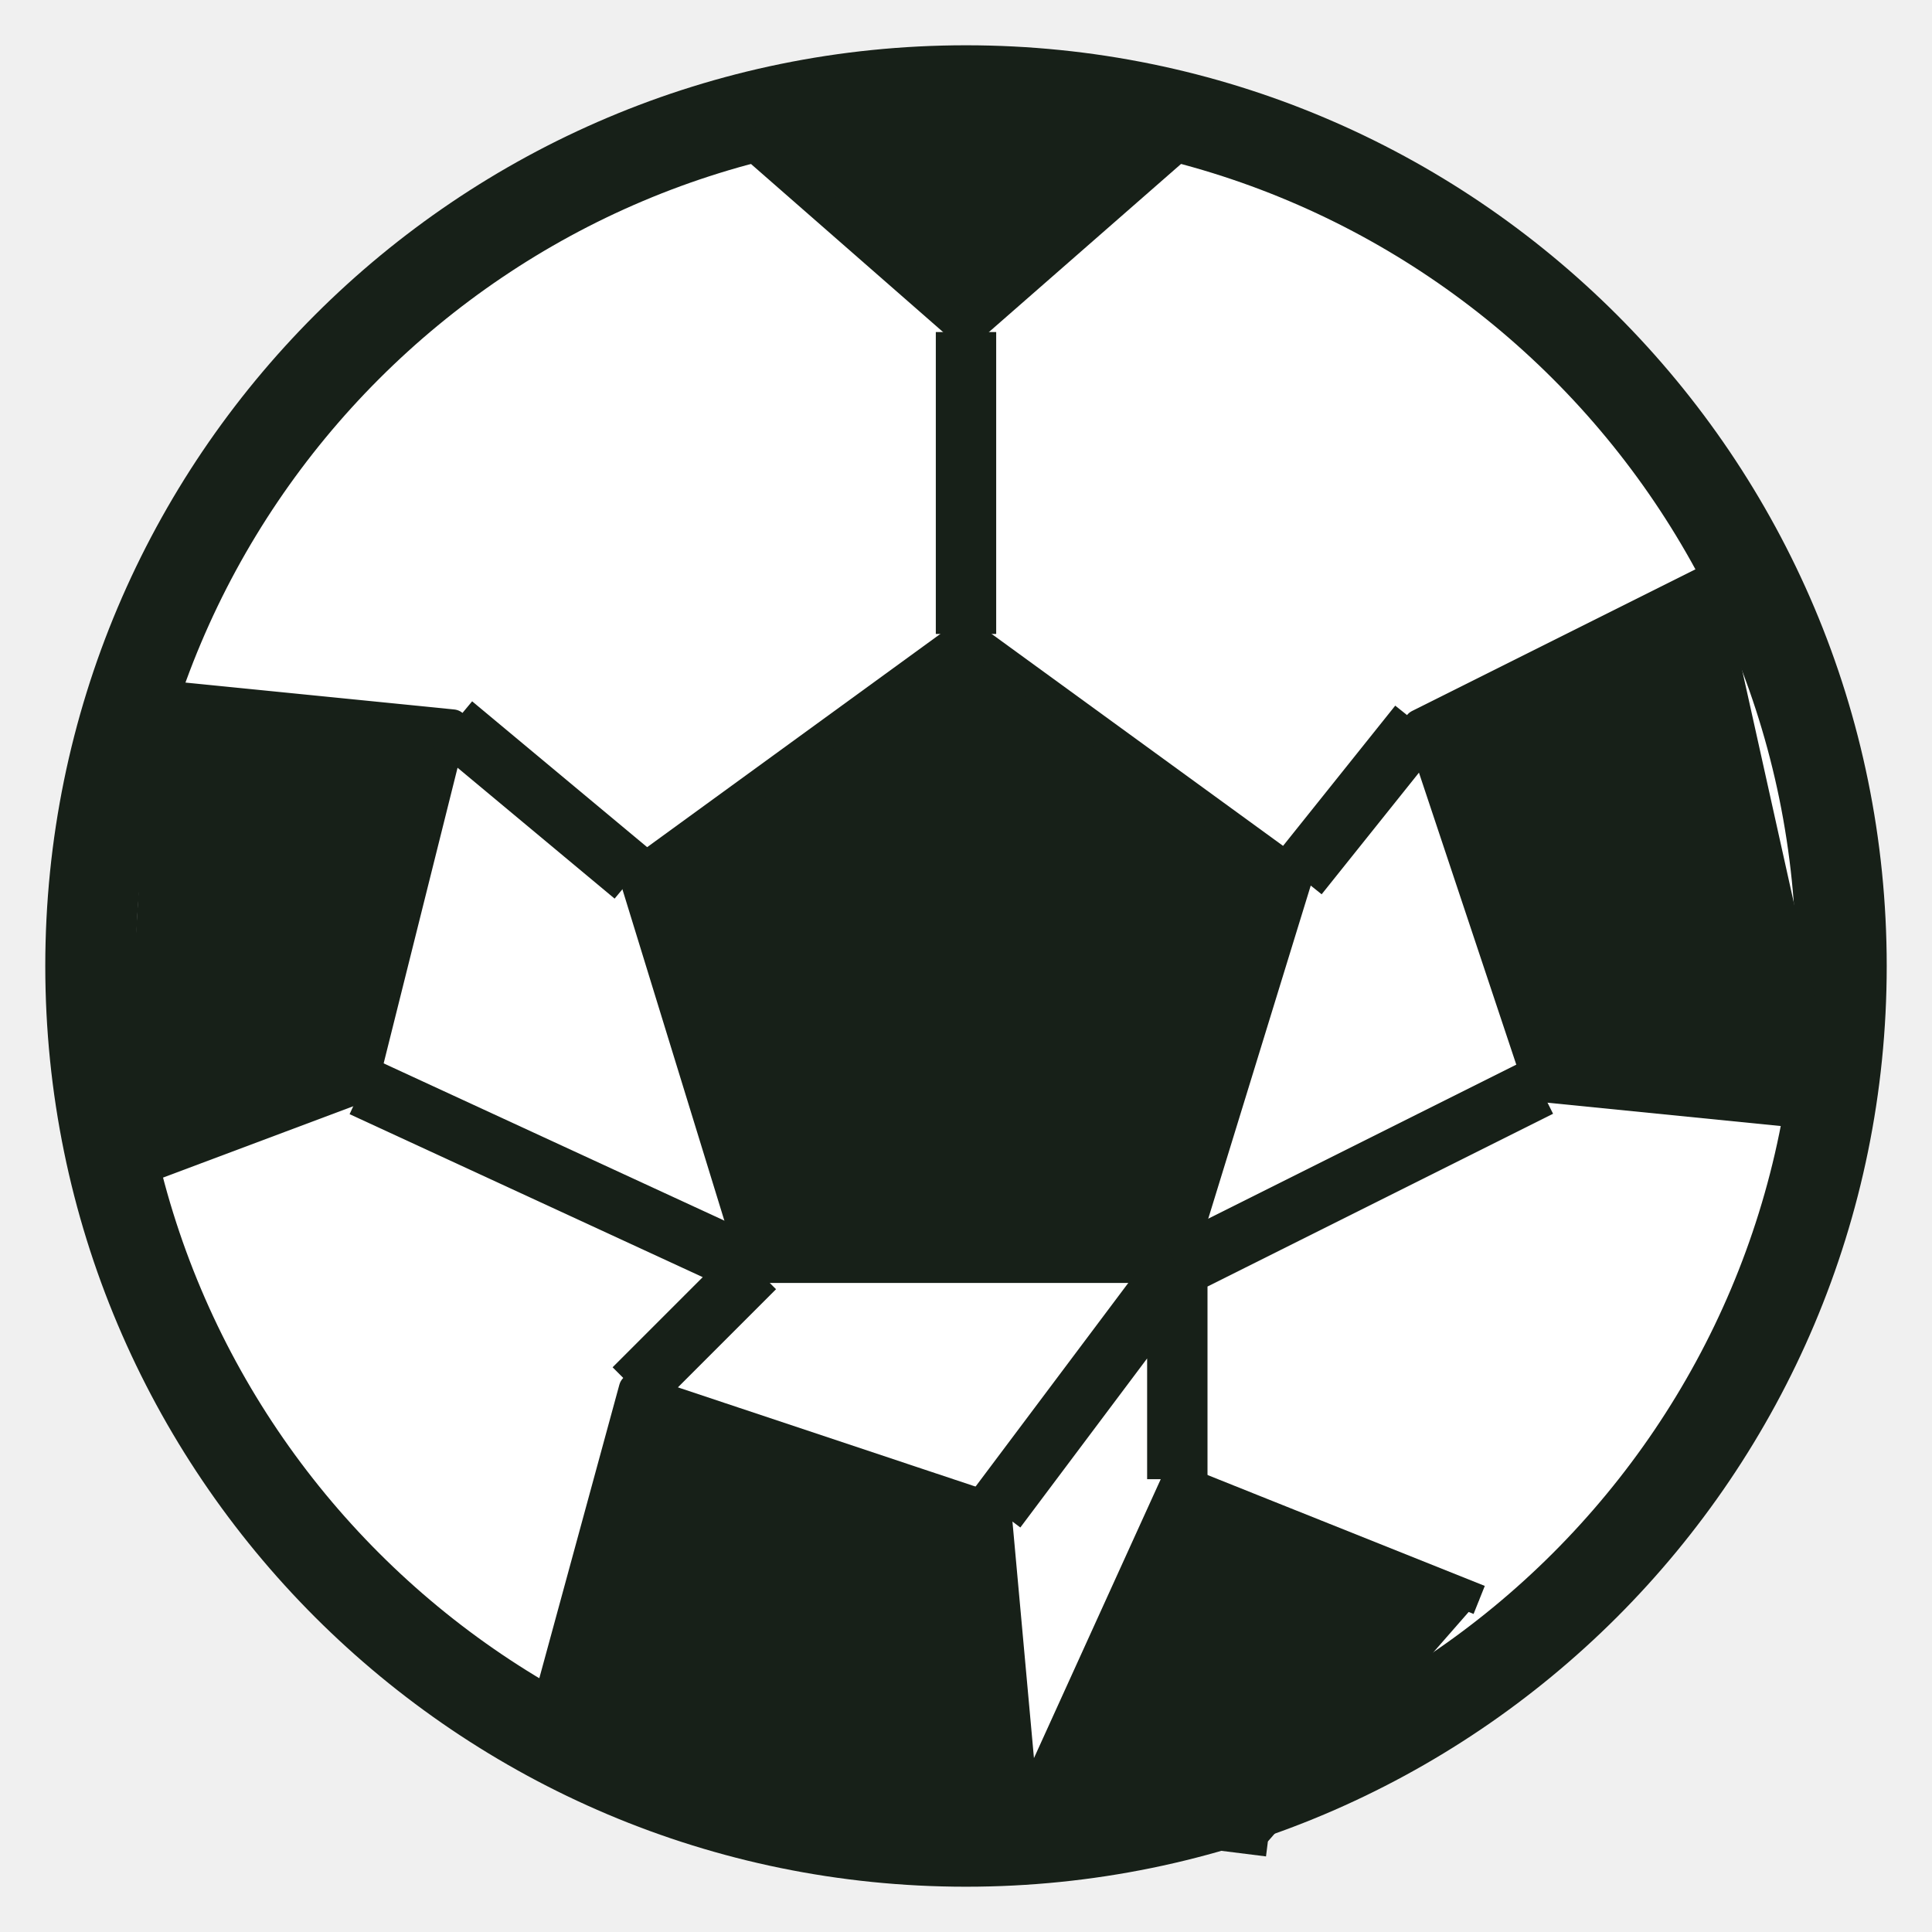
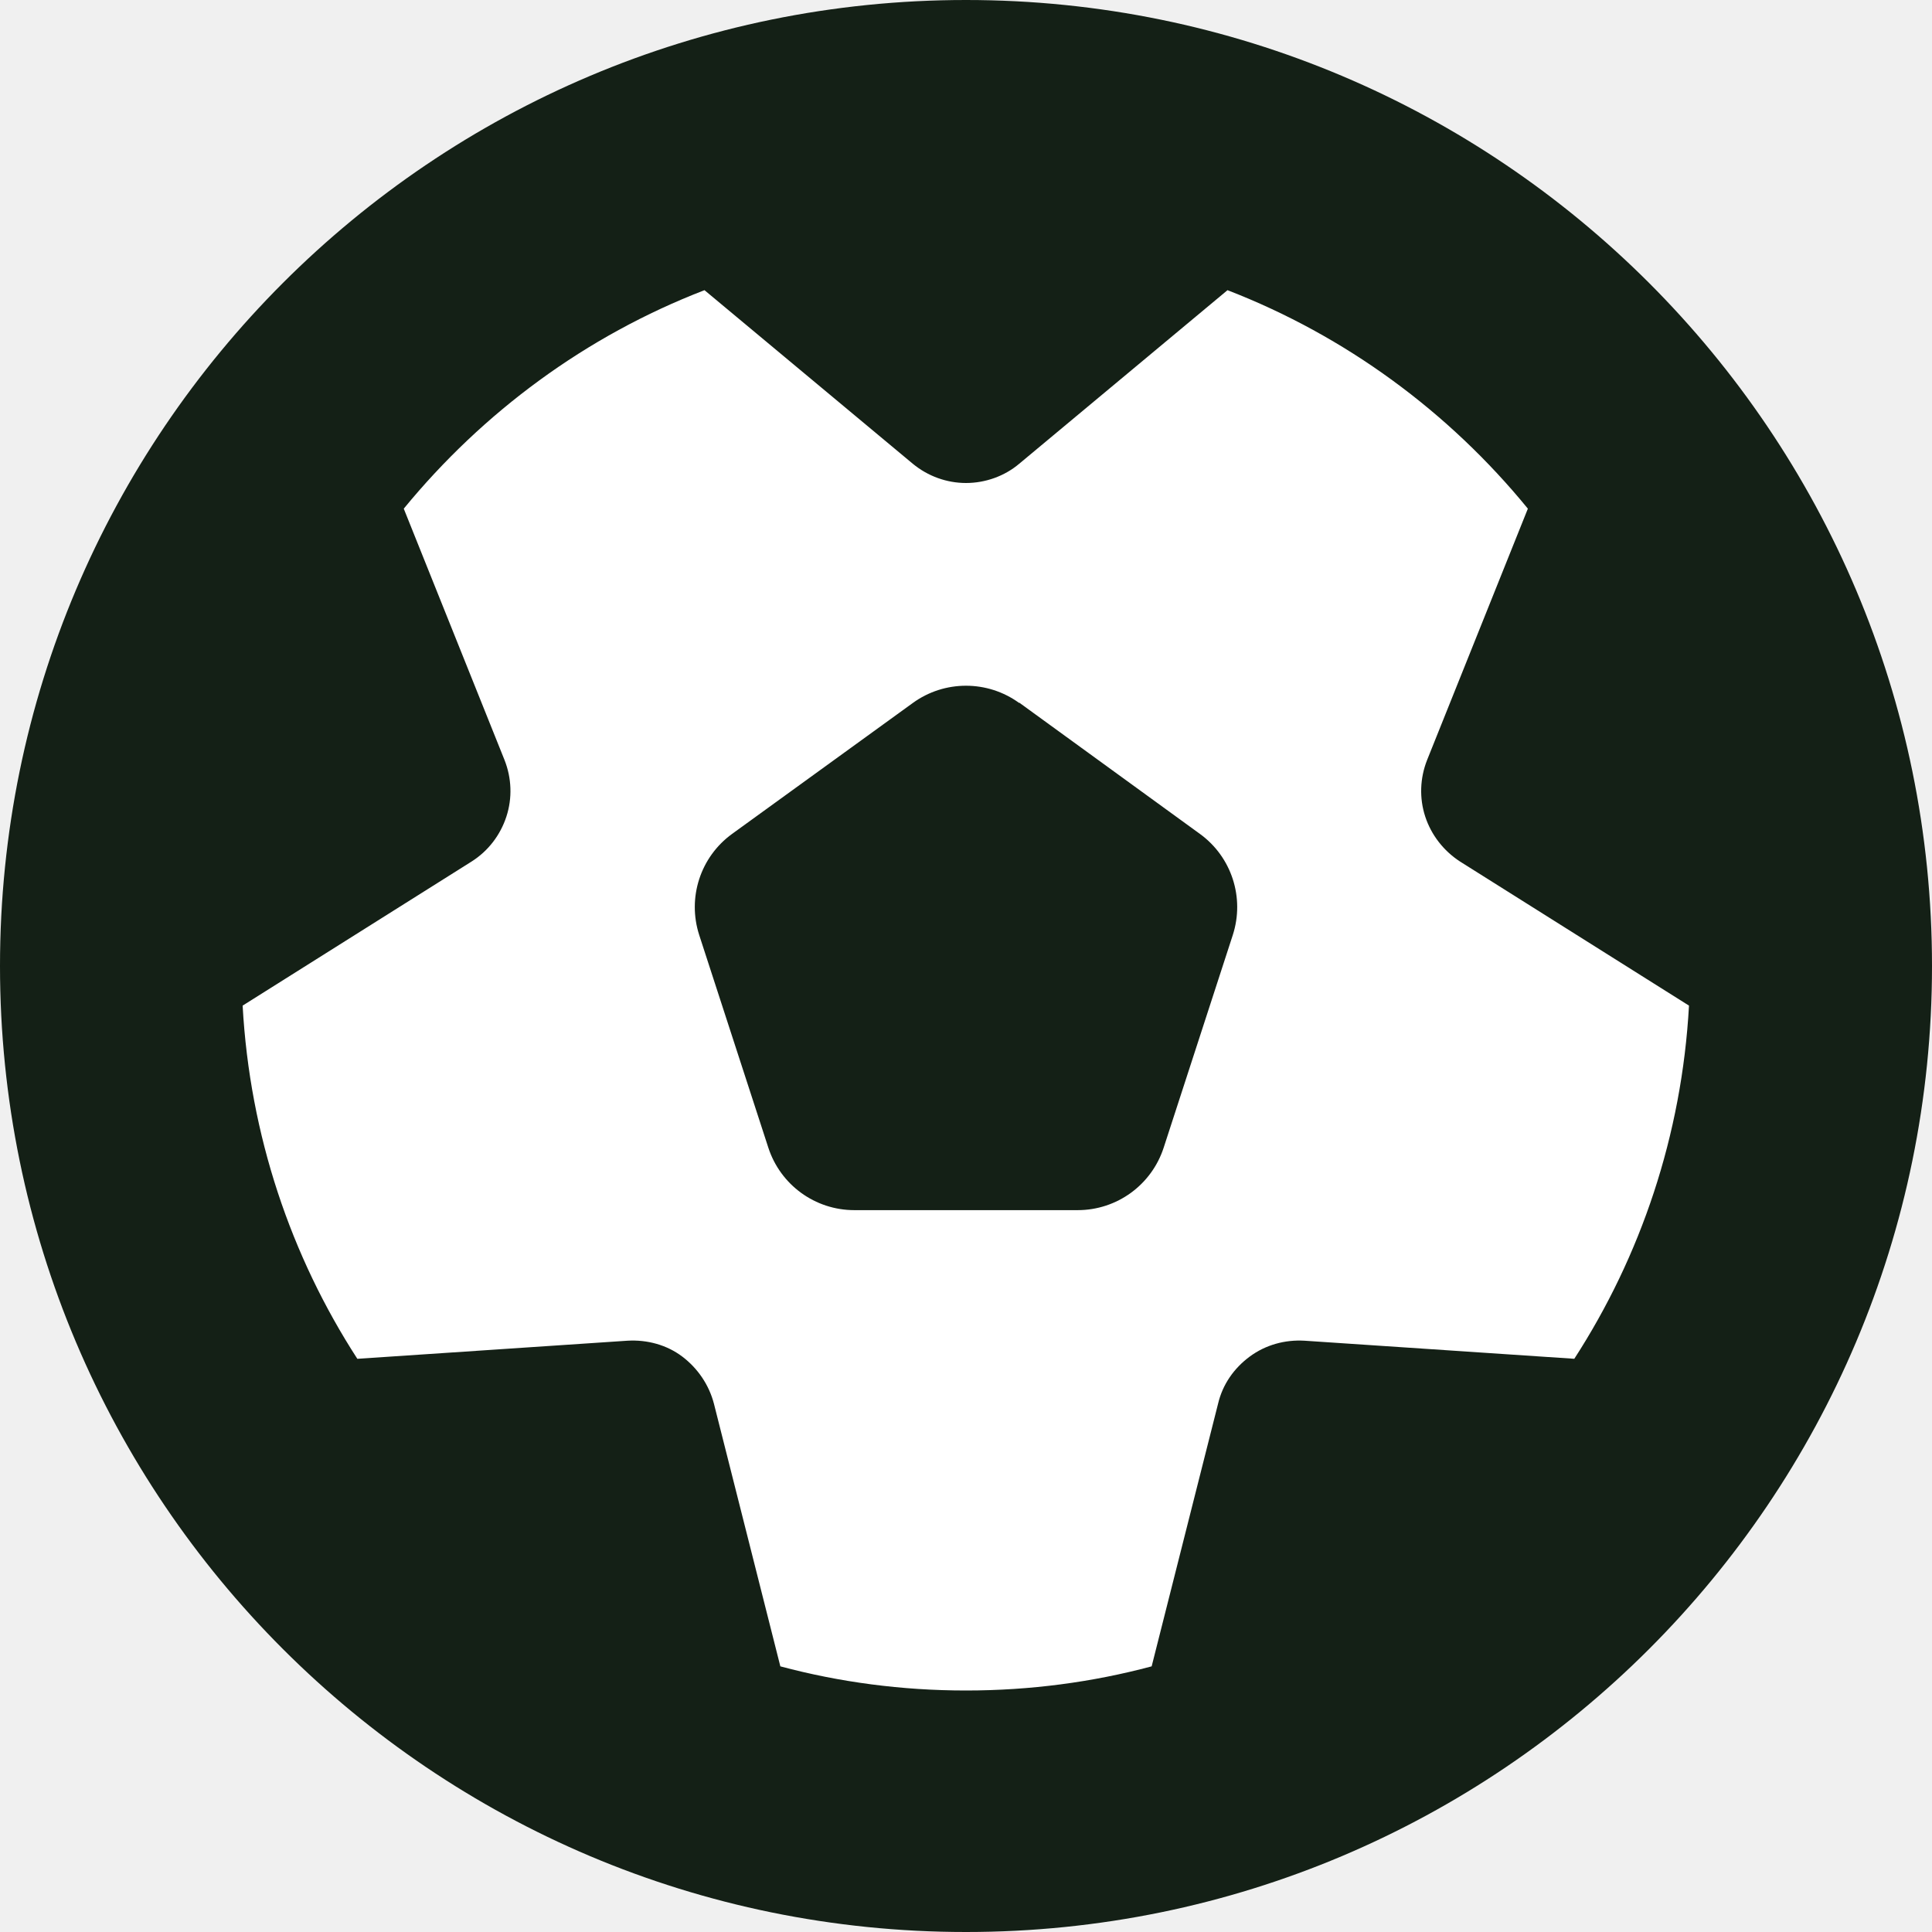
- <svg xmlns="http://www.w3.org/2000/svg" viewBox="0 0 64 64">
-   <circle cx="32" cy="32" r="29" fill="#fff" stroke="#172018" stroke-width="3" />
-   <g fill="#172018" stroke="#172018" stroke-linejoin="round">
-     <path d="m32 21 11 8-4 13H25l-4-13Z" />
-     <path d="m24 4 8 7 8-7M5 23l10 1-3 12-8 3m14 18 3-11 12 4 1 11m23-42-10 5 4 12 10 1m-12 16-10-4-5 11 8 1" />
-   </g>
-   <g fill="none" stroke="#172018" stroke-width="2">
-     <path d="m32 11 0 10m-17 3 6 5m-9 7 13 6m-4 4 4-4m8 8 6-8m8-18-4 5m8 7-12 6m0 7v-7" />
-   </g>
+ <svg xmlns="http://www.w3.org/2000/svg" viewBox="0 0 512 512">
+   <circle cx="256" cy="256" r="244" fill="#ffffff" />
+   <path fill="#142016" d="M417.3 360.1l-71.6-4.8c-5.2-.3-10.3 1.1-14.5 4.2s-7.2 7.4-8.4 12.5l-17.6 69.6C289.5 445.8 273 448 256 448s-33.5-2.2-49.2-6.4L189.2 372c-1.3-5-4.3-9.4-8.4-12.5s-9.3-4.5-14.5-4.2l-71.6 4.8c-17.6-27.2-28.5-59.2-30.4-93.6L125 228.3c4.4-2.8 7.6-7 9.2-11.9s1.4-10.2-.5-15l-26.7-66.6C128 109.2 155.3 89 186.7 76.9l55.2 46c4 3.3 9 5.1 14.1 5.1s10.2-1.8 14.1-5.1l55.2-46c31.3 12.1 58.7 32.3 79.6 57.9l-26.7 66.6c-1.9 4.8-2.1 10.1-.5 15s4.9 9.1 9.2 11.9l60.7 38.2c-1.9 34.4-12.8 66.4-30.4 93.6zM256 512A256 256 0 1 0 256 0a256 256 0 1 0 0 512zm14.1-325.7c-8.4-6.1-19.8-6.1-28.2 0L194 221c-8.4 6.1-11.9 16.9-8.7 26.8l18.3 56.3c3.2 9.9 12.4 16.6 22.8 16.6l59.2 0c10.4 0 19.6-6.7 22.8-16.6l18.3-56.3c3.2-9.9-.3-20.7-8.7-26.8l-47.9-34.8z" />
</svg>
